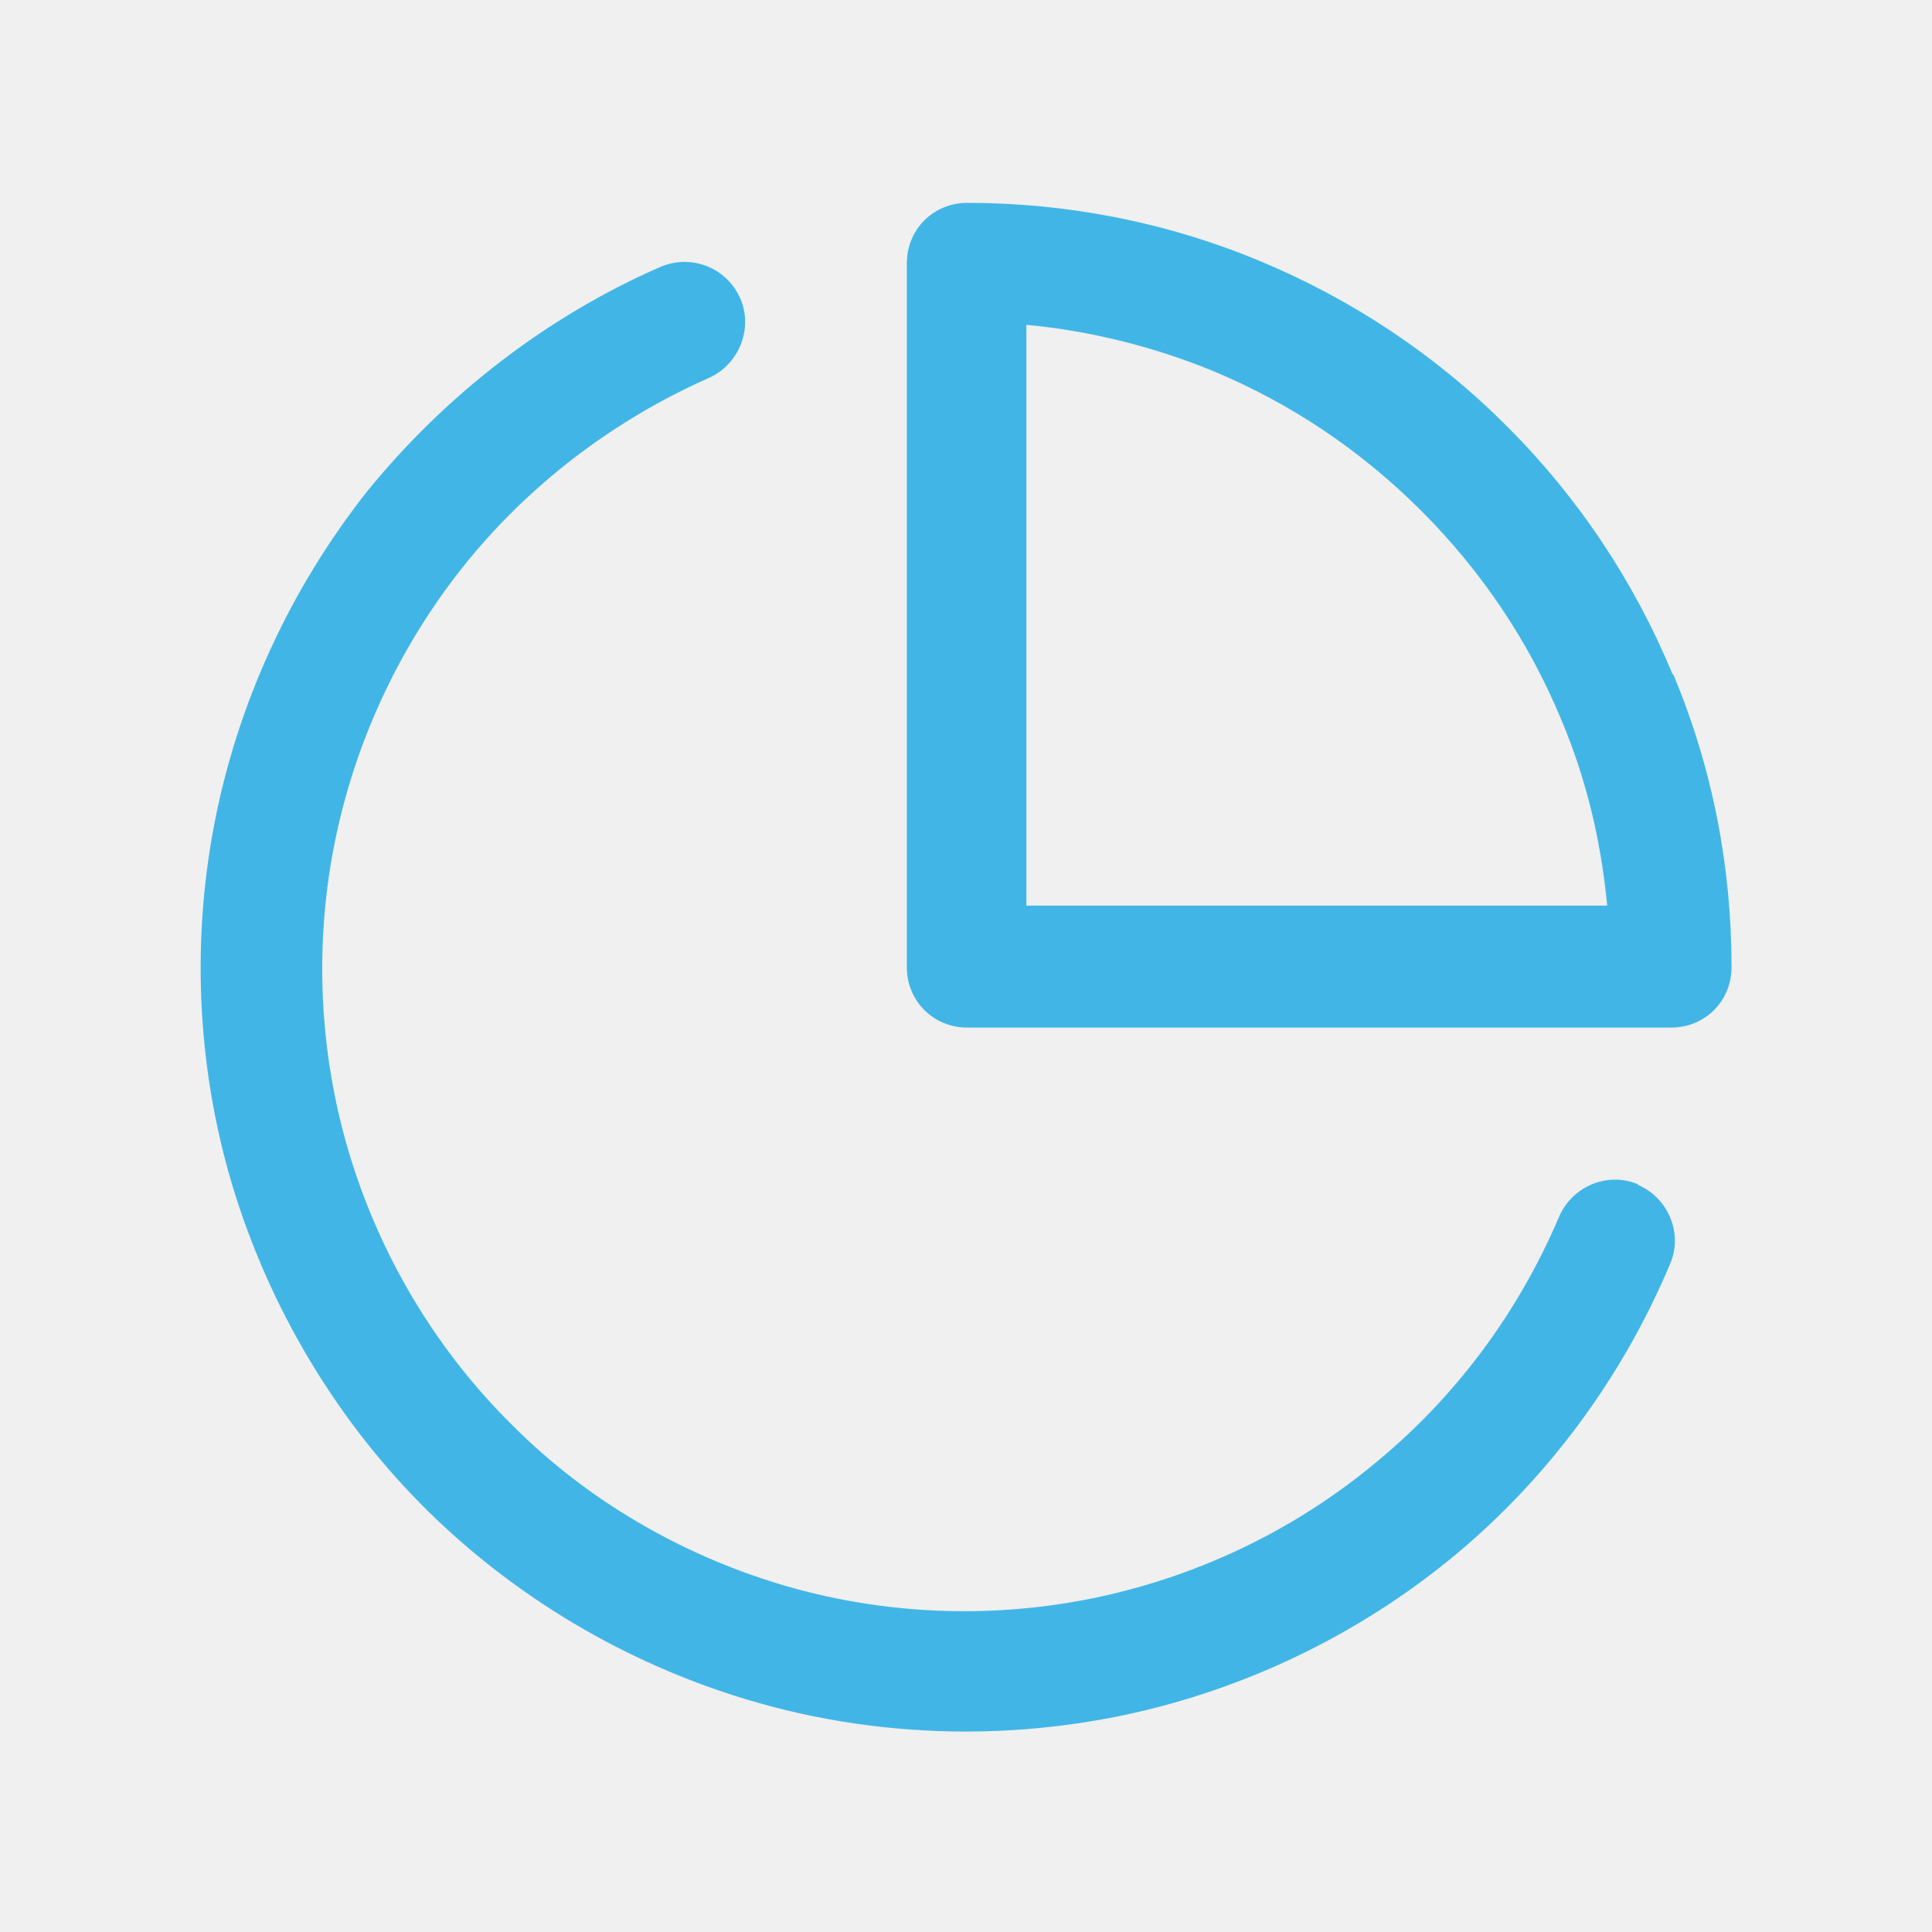
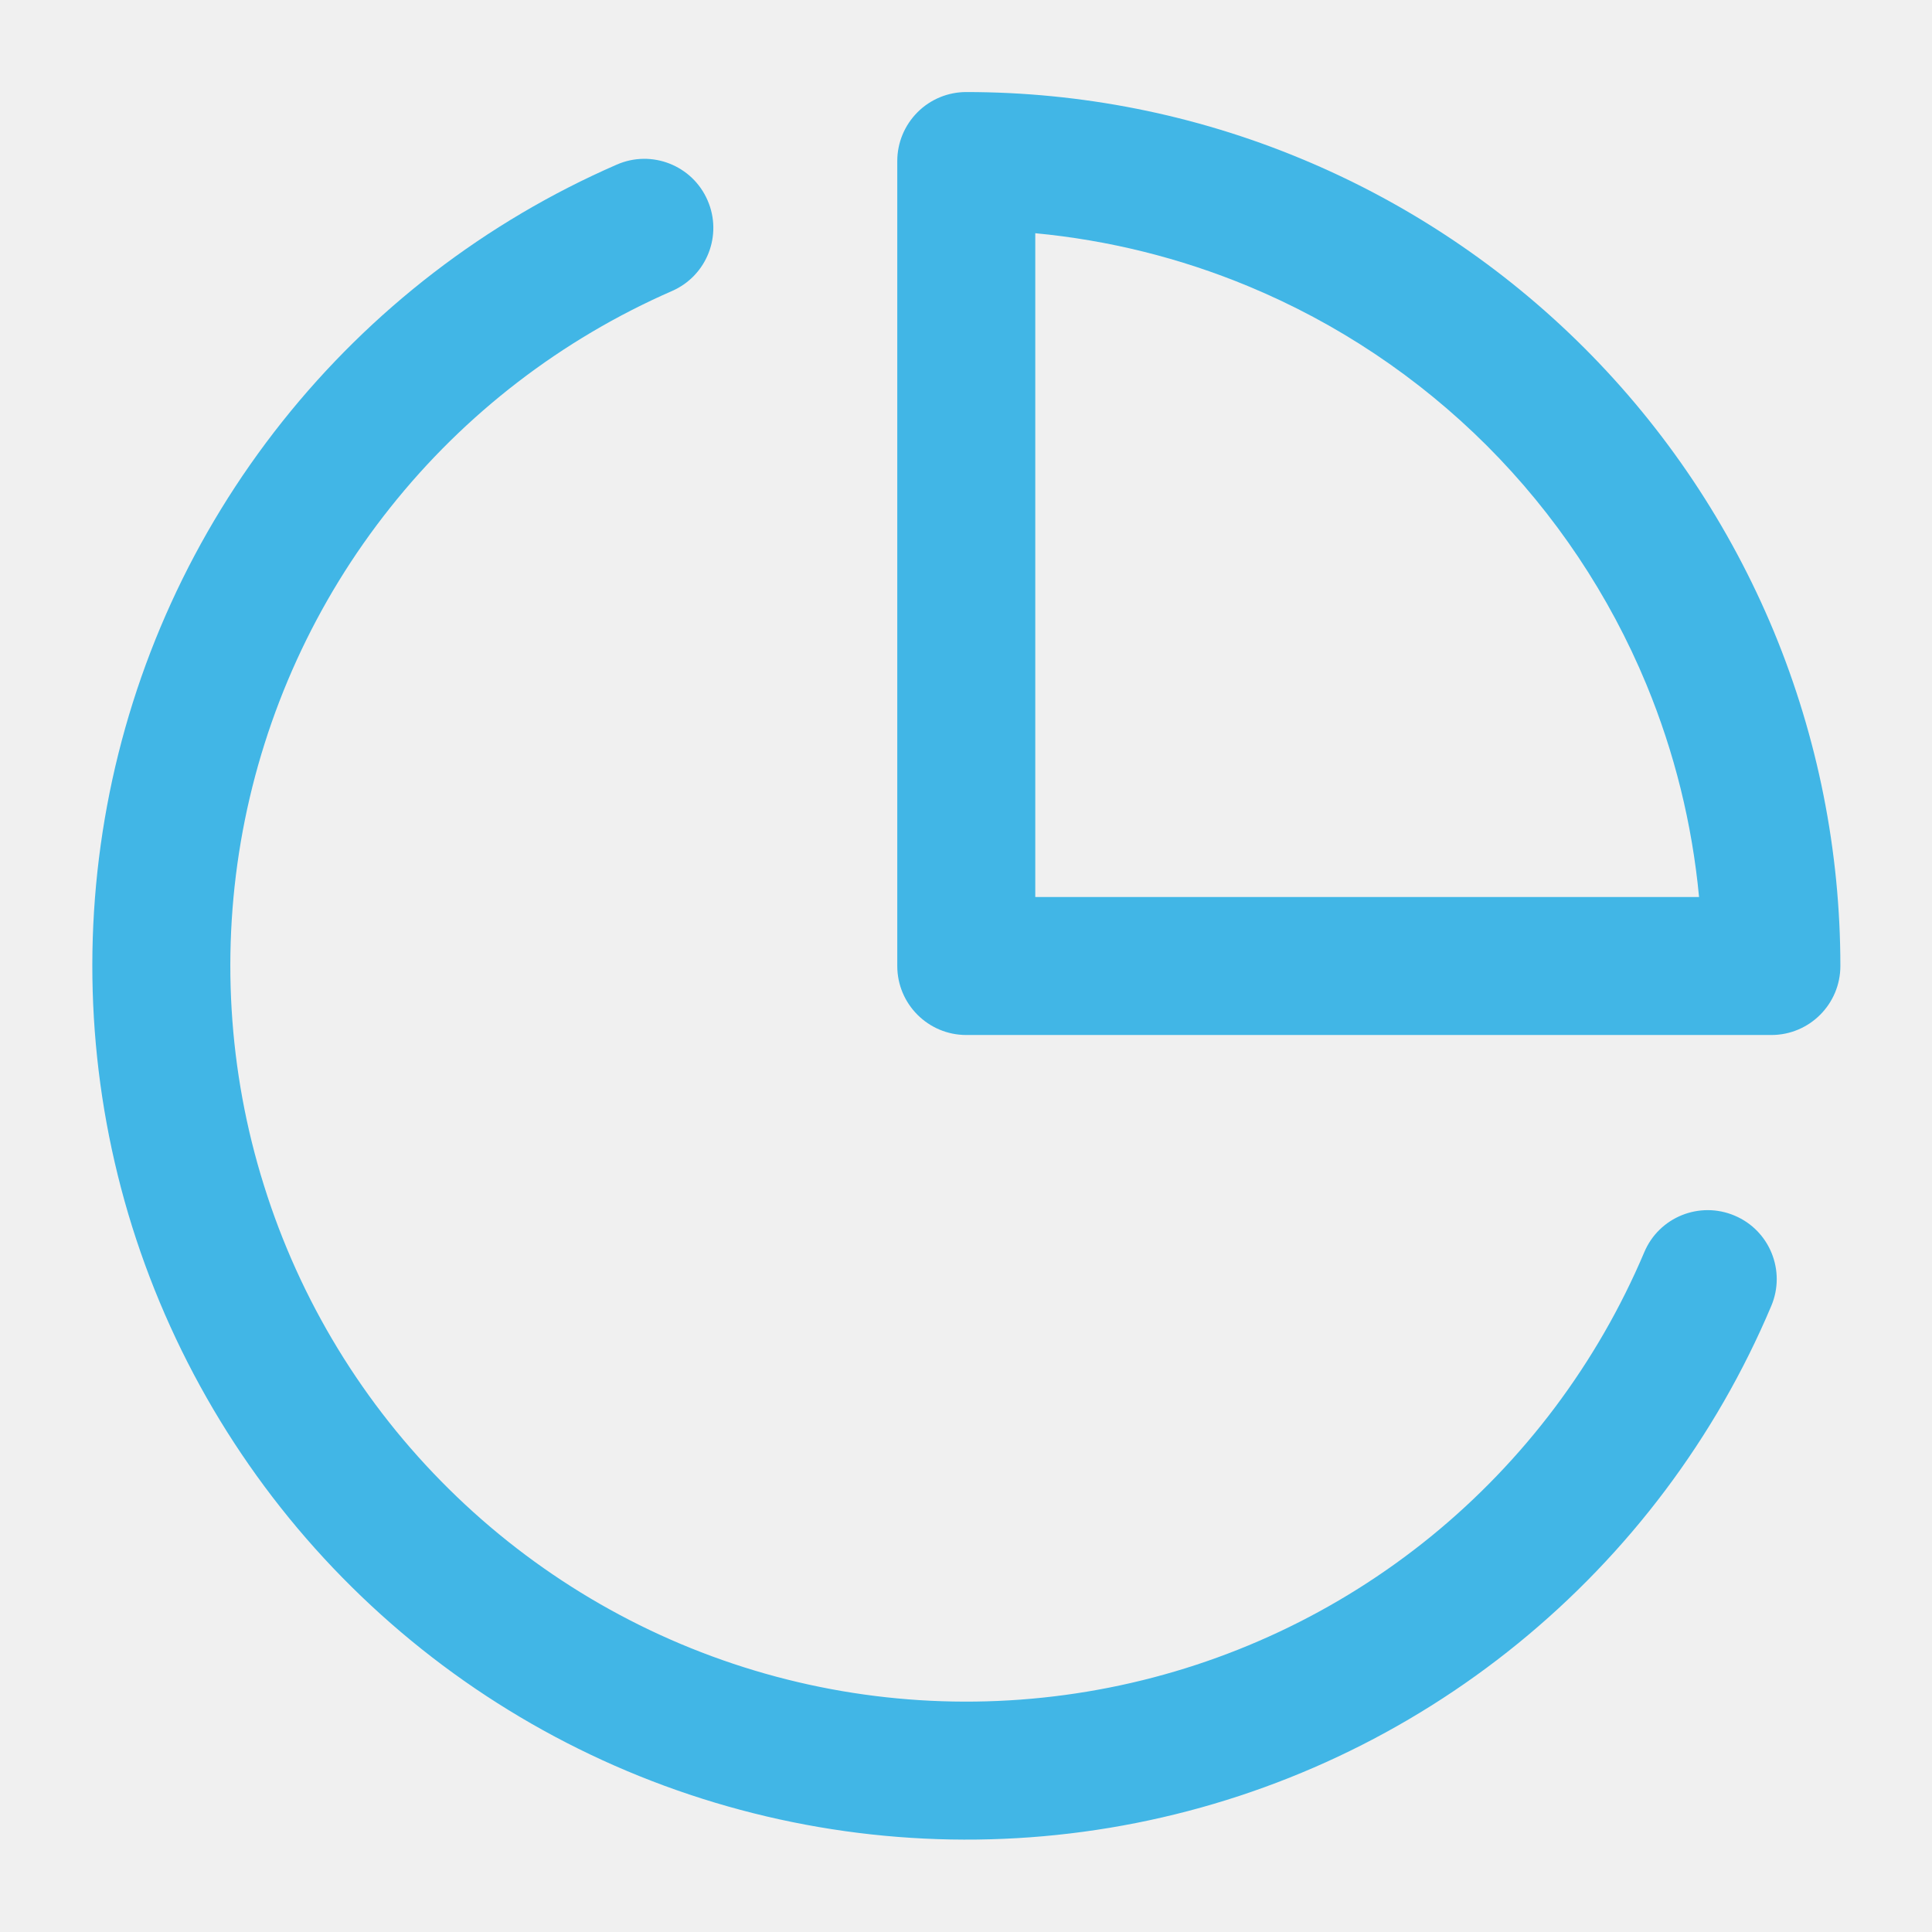
- <svg xmlns="http://www.w3.org/2000/svg" id="Layer_1" data-name="Layer 1" viewBox="0 0 16 16">
+ <svg xmlns="http://www.w3.org/2000/svg" width="14" height="14" viewBox="0 0 14 14" fill="none">
+   <g clip-path="url(#clip0_1740_44587)">
+     <path fill-rule="evenodd" clip-rule="evenodd" d="M5.127 1.451C5.238 1.704 5.122 1.999 4.869 2.109C4.071 2.458 3.37 2.996 2.828 3.678C2.285 4.36 1.919 5.164 1.759 6.021C1.6 6.877 1.652 7.76 1.913 8.591C2.173 9.423 2.633 10.178 3.253 10.79C3.872 11.402 4.632 11.854 5.467 12.105C6.301 12.356 7.184 12.398 8.038 12.229C8.893 12.06 9.693 11.684 10.369 11.134C11.044 10.584 11.575 9.877 11.915 9.074C12.022 8.82 12.315 8.701 12.57 8.809C12.824 8.916 12.943 9.21 12.835 9.464C12.433 10.417 11.802 11.256 11 11.909C10.198 12.562 9.248 13.009 8.233 13.21C7.218 13.411 6.169 13.36 5.179 13.062C4.188 12.764 3.285 12.228 2.55 11.501C1.814 10.774 1.268 9.877 0.958 8.89C0.649 7.903 0.587 6.855 0.776 5.838C0.965 4.821 1.401 3.866 2.045 3.056C2.689 2.246 3.521 1.606 4.469 1.193C4.722 1.082 5.017 1.198 5.127 1.451Z" fill="#41B6E6" />
+     <path fill-rule="evenodd" clip-rule="evenodd" d="M6.649 0.813C6.743 0.719 6.87 0.667 7.002 0.667C7.834 0.667 8.658 0.83 9.426 1.149C10.194 1.467 10.893 1.934 11.481 2.522C12.069 3.11 12.535 3.808 12.854 4.576C13.172 5.345 13.336 6.168 13.336 7C13.336 7.276 13.112 7.5 12.836 7.5H7.002C6.726 7.5 6.502 7.276 6.502 7V1.167C6.502 1.034 6.555 0.907 6.649 0.813ZM7.502 1.69V6.5H12.312C12.262 5.971 12.134 5.452 11.93 4.959C11.662 4.312 11.269 3.724 10.774 3.229C10.278 2.734 9.69 2.341 9.043 2.073C8.551 1.869 8.031 1.74 7.502 1.69Z" fill="#41B6E6" />
+   </g>
  <defs>
-     <style>
-       .cls-1 {
-         fill: #41b6e6;
-       }
-     </style>
+     <clipPath id="clip0_1740_44587">
+       <rect width="14" height="14" fill="white" transform="translate(0.00244141)" />
+     </clipPath>
  </defs>
-   <path class="cls-1" d="M13.57,9.81c-.25-.11-.55.01-.66.27-.34.8-.87,1.51-1.55,2.06-.67.55-1.48.93-2.33,1.1-.85.17-1.74.13-2.57-.12-.83-.25-1.6-.7-2.21-1.31-.62-.61-1.08-1.37-1.34-2.2s-.31-1.72-.15-2.57c.16-.85.53-1.66,1.07-2.34.54-.68,1.25-1.22,2.04-1.57.25-.11.37-.41.26-.66-.11-.25-.4-.37-.66-.26-.94.41-1.78,1.06-2.43,1.86-.64.81-1.08,1.77-1.27,2.78s-.13,2.07.18,3.05c.31.98.86,1.89,1.59,2.61.73.72,1.64,1.26,2.63,1.56.59.18,1.21.27,1.83.27.41,0,.82-.04,1.23-.12,1.01-.2,1.97-.65,2.77-1.3.8-.65,1.43-1.5,1.83-2.45.11-.25-.01-.55-.27-.66Z" />
-   <path class="cls-1" d="M13.85,5.58c-.32-.77-.78-1.46-1.37-2.05-.59-.59-1.28-1.05-2.05-1.37-.77-.32-1.59-.48-2.42-.48-.28,0-.5.22-.5.5v5.83c0,.28.22.5.5.5h5.83c.28,0,.5-.22.5-.5,0-.84-.16-1.65-.48-2.42ZM8.5,7.5V2.69c.53.05,1.05.18,1.54.38.65.27,1.23.66,1.73,1.16.5.5.89,1.08,1.16,1.73.21.5.33,1.01.38,1.54h-4.81Z" />
</svg>
